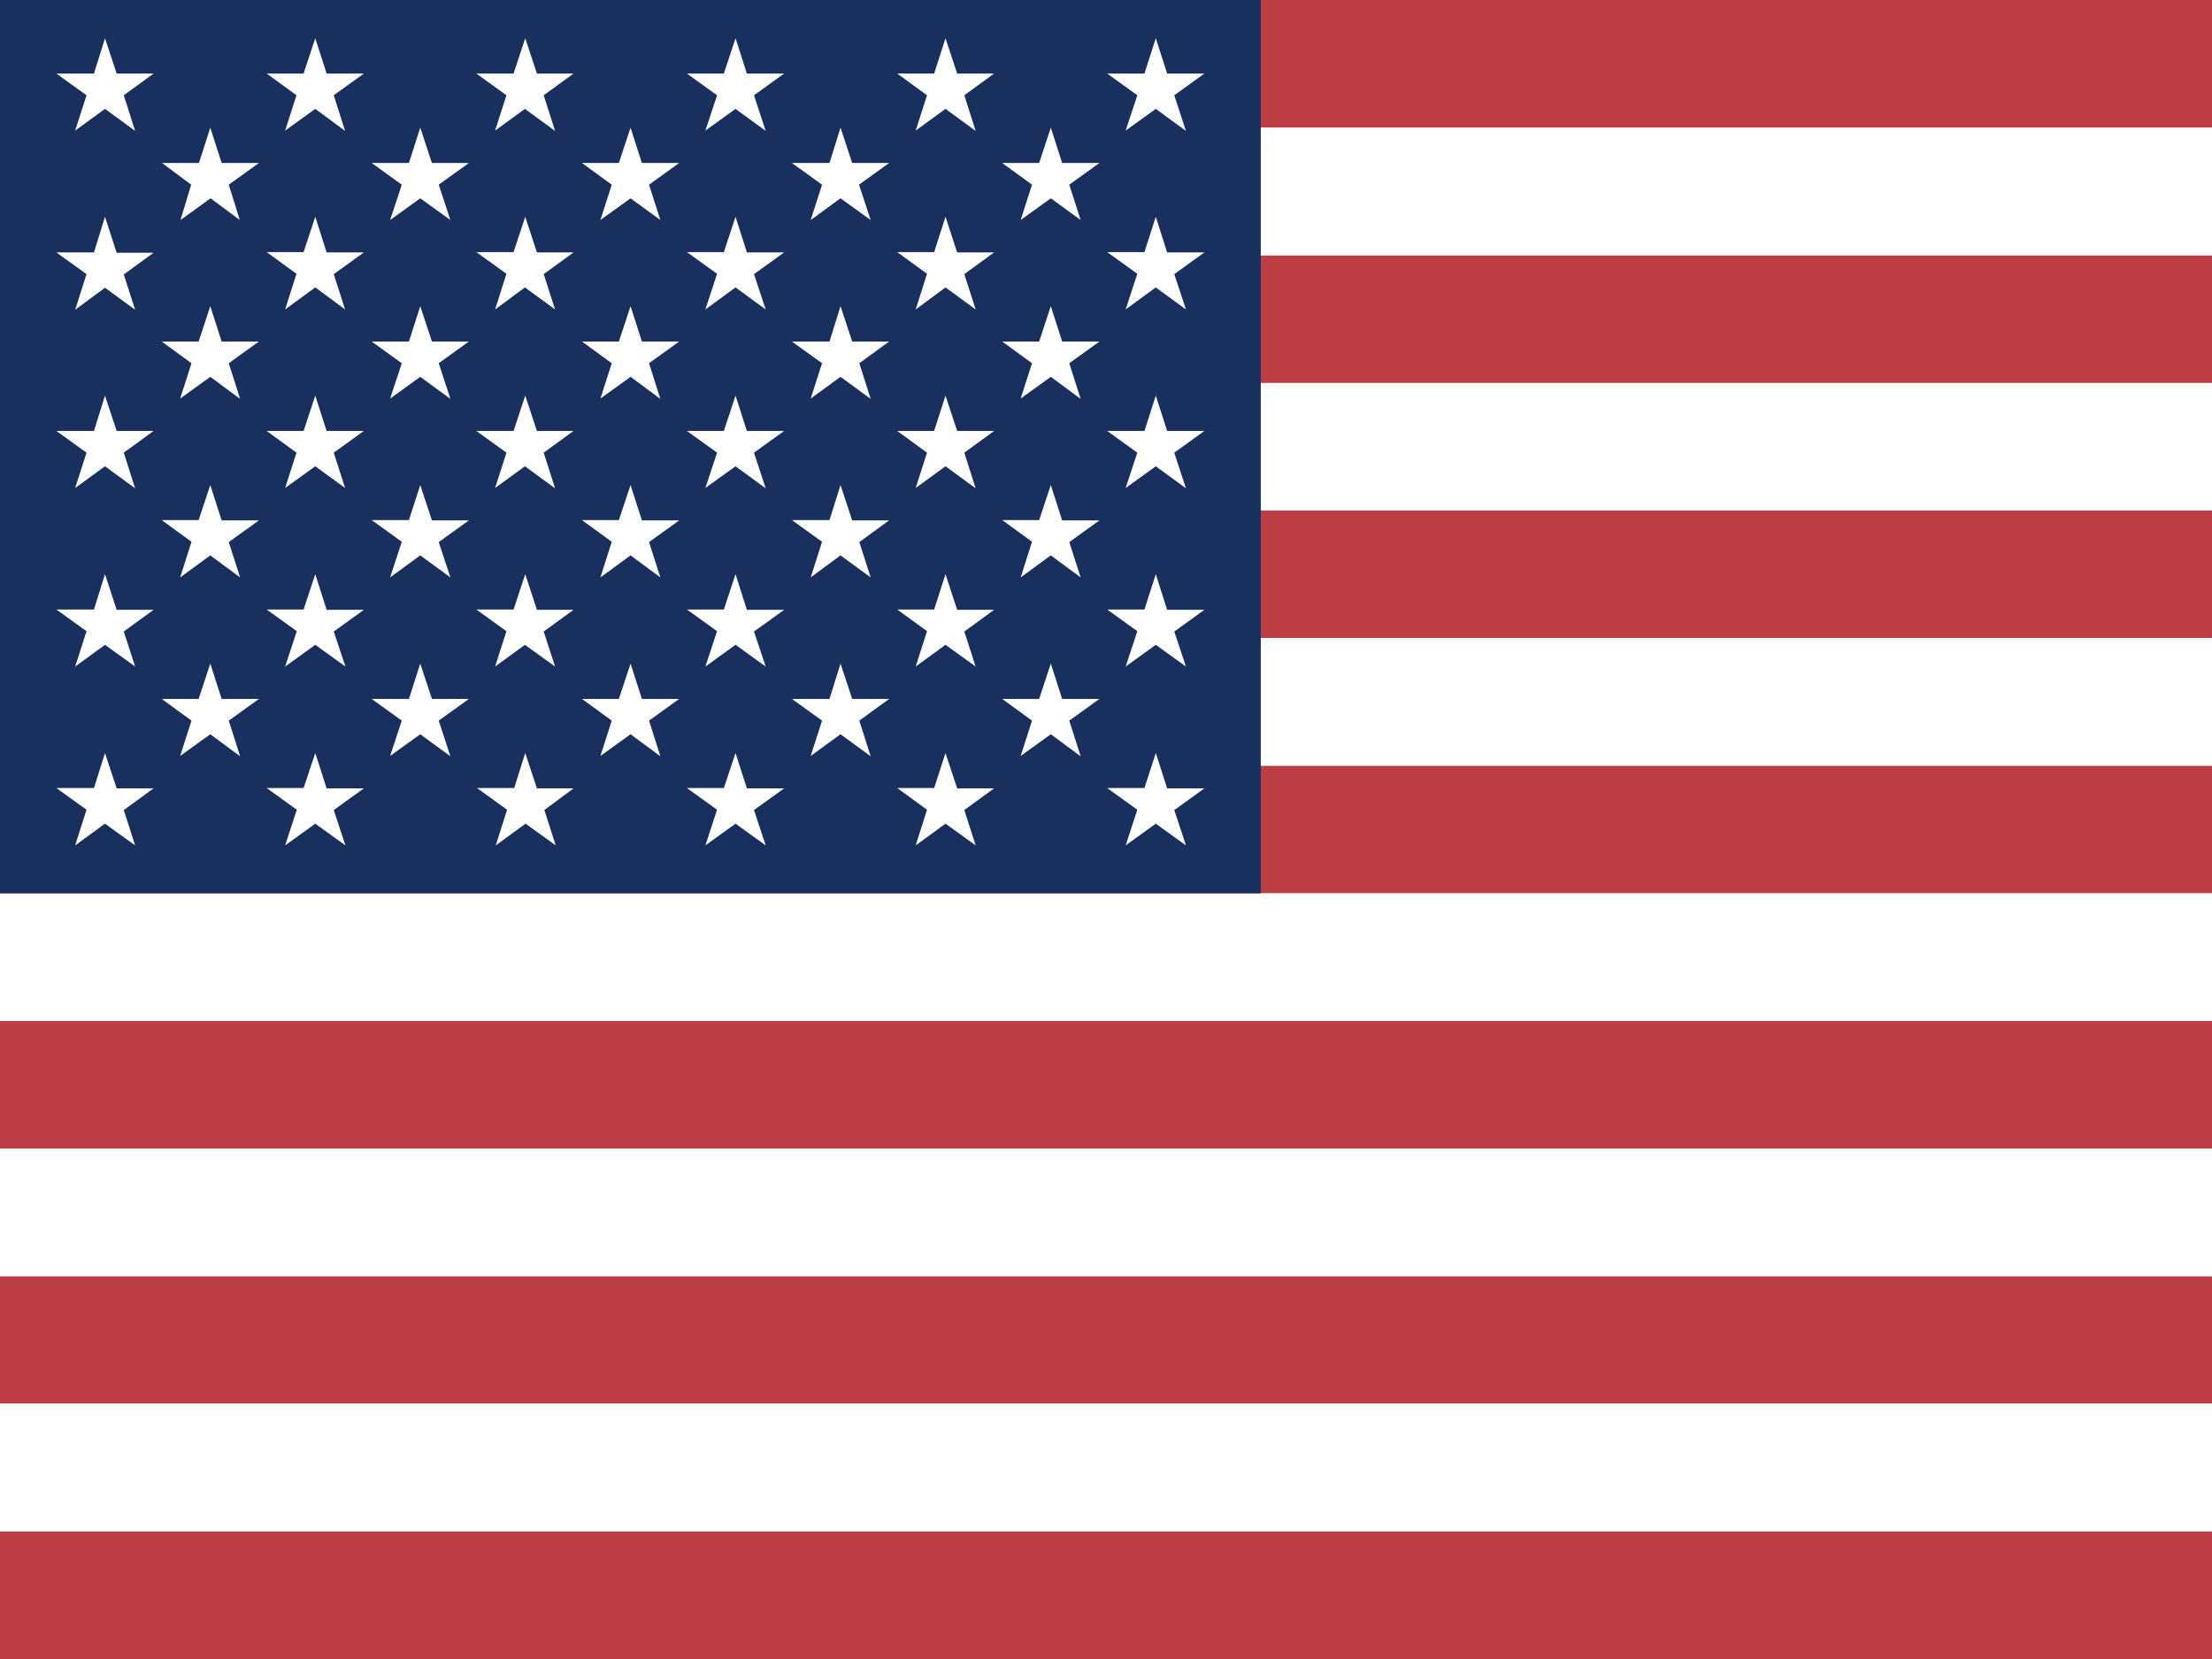
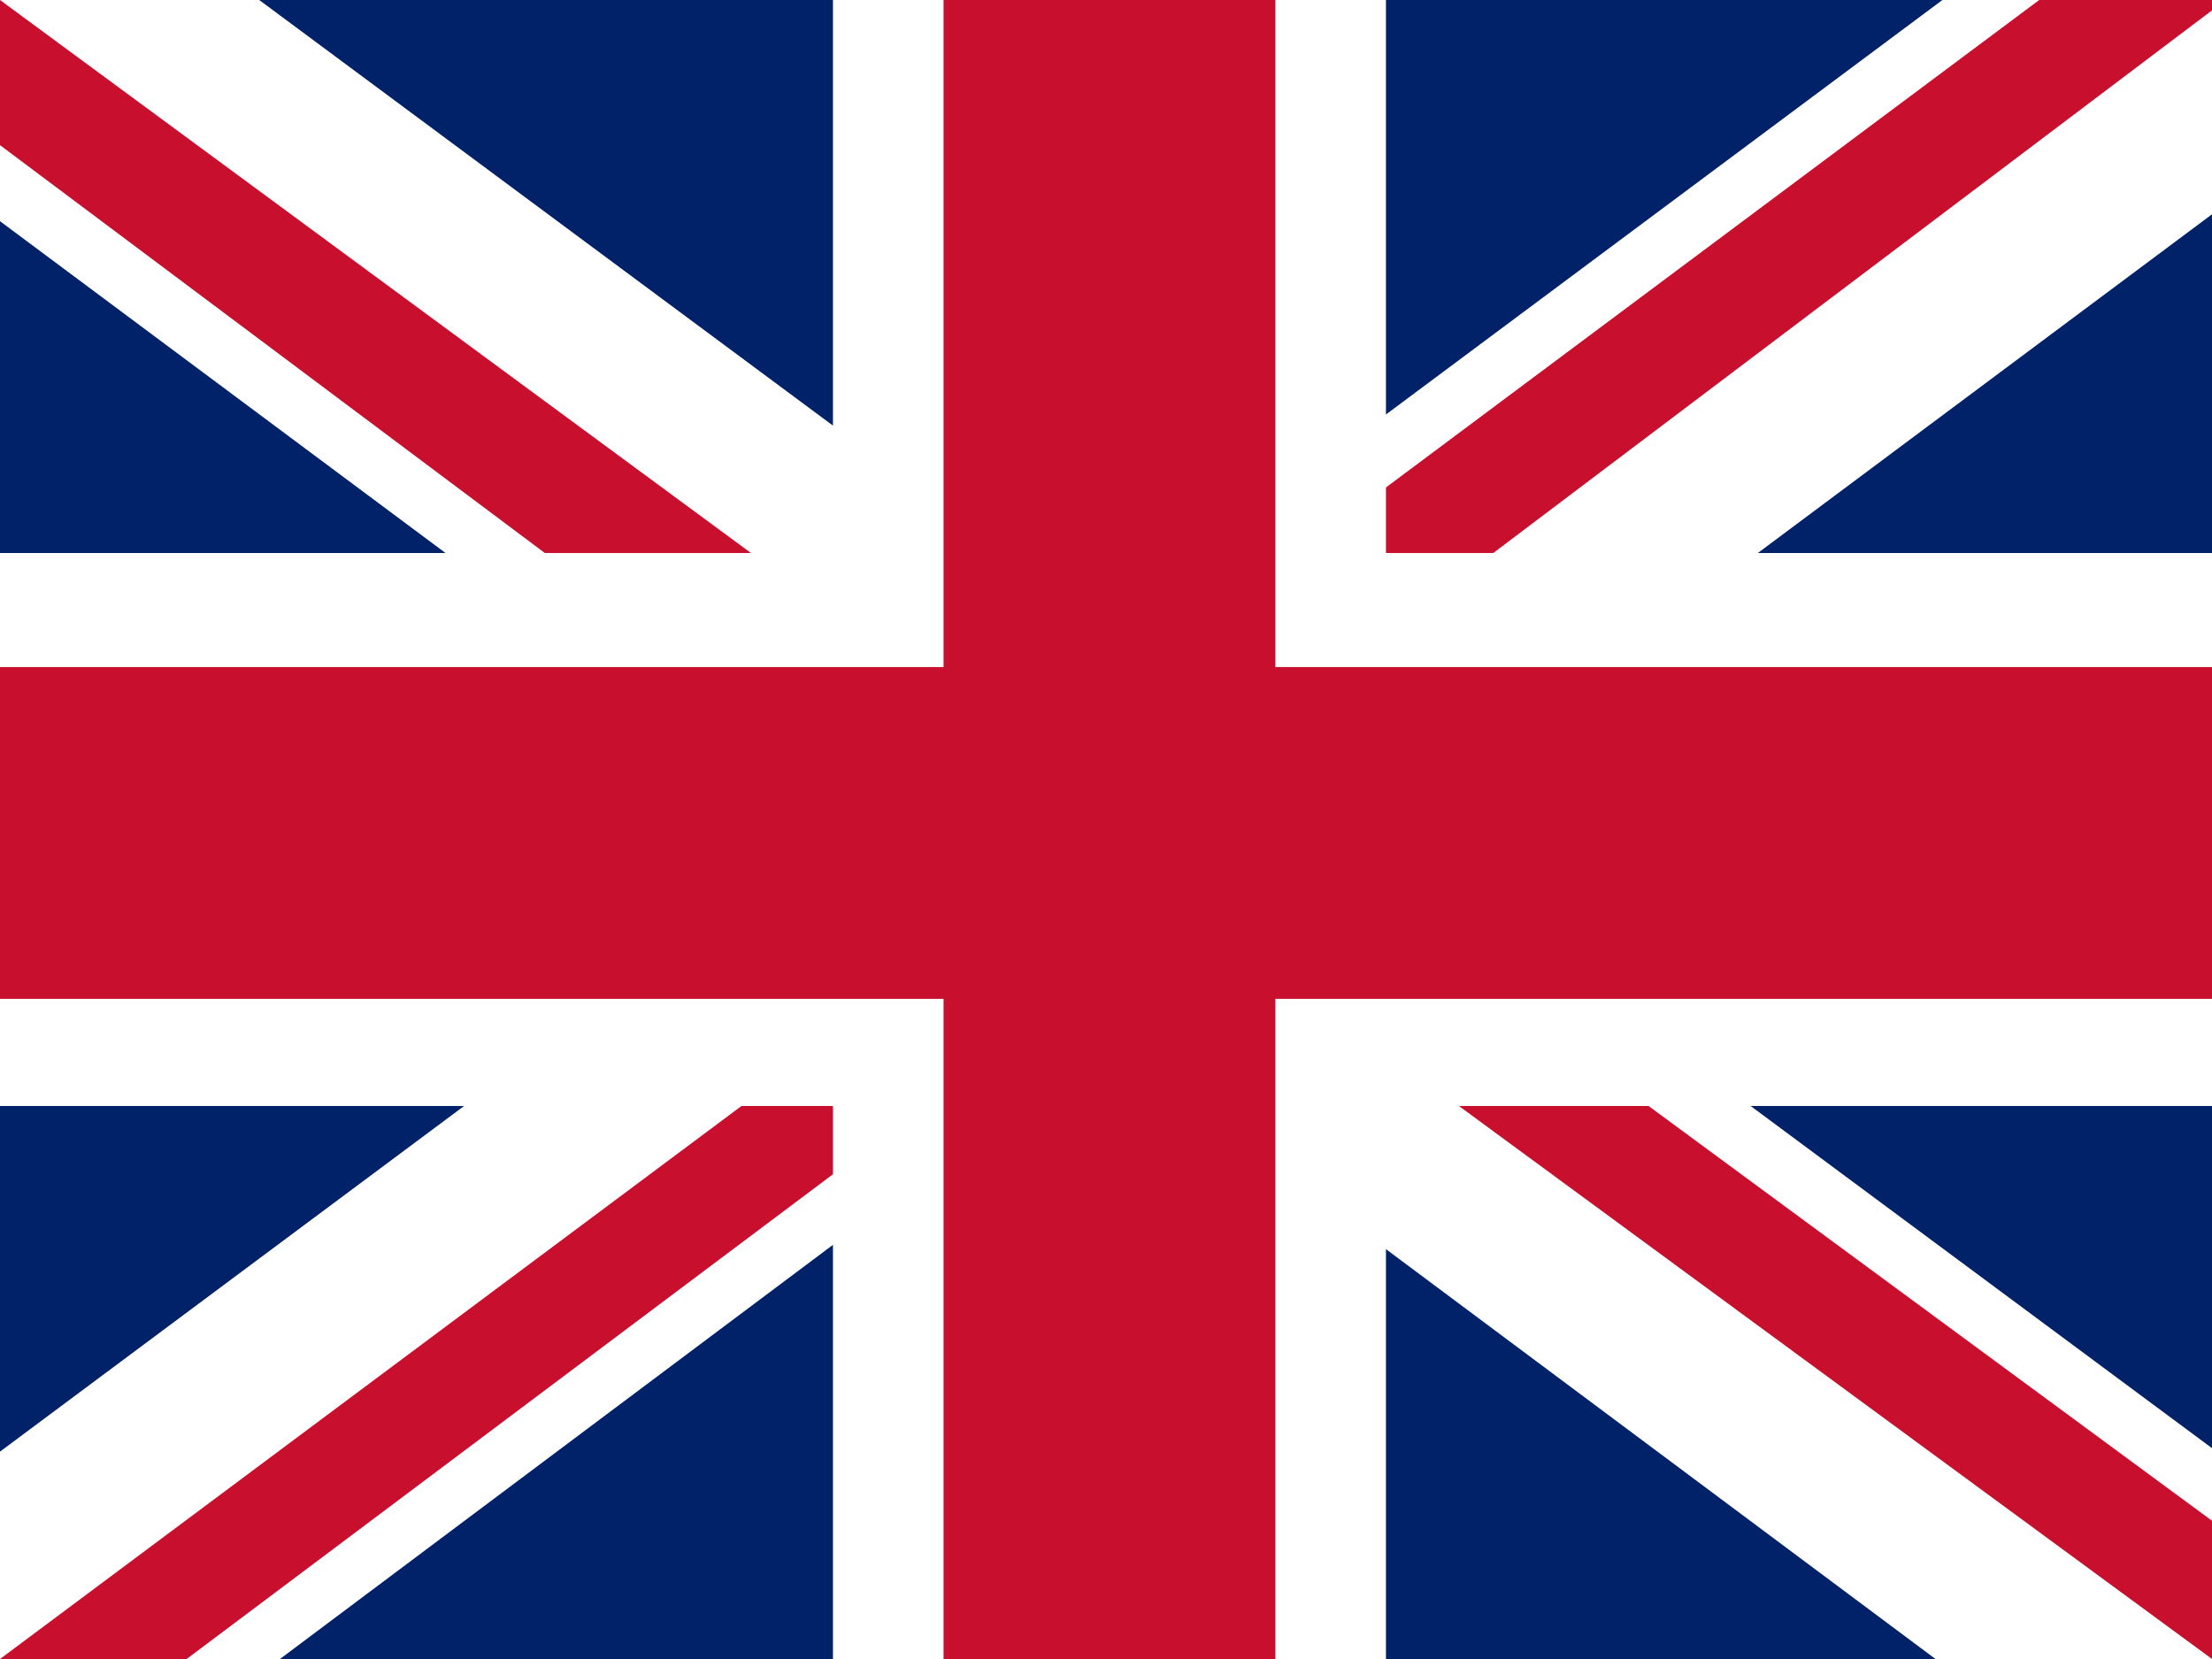
- <svg xmlns="http://www.w3.org/2000/svg" id="flag-icon-css-us" viewBox="0 0 640 480">
-   <g fill-rule="evenodd">
-     <g stroke-width="1pt">
-       <path fill="#bd3d44" d="M0 0h972.8v39.4H0zm0 78.8h972.8v39.4H0zm0 78.7h972.8V197H0zm0 78.8h972.8v39.4H0zm0 78.8h972.8v39.4H0zm0 78.7h972.8v39.4H0zm0 78.8h972.8V512H0z" transform="scale(.9375)" />
-       <path fill="#fff" d="M0 39.4h972.8v39.4H0zm0 78.8h972.8v39.3H0zm0 78.7h972.8v39.4H0zm0 78.8h972.8v39.4H0zm0 78.8h972.8v39.4H0zm0 78.7h972.8v39.4H0z" transform="scale(.9375)" />
-     </g>
-     <path fill="#192f5d" d="M0 0h389.1v275.7H0z" transform="scale(.9375)" />
-     <path fill="#fff" d="M32.4 11.8L36 22.7h11.4l-9.2 6.7 3.5 11-9.3-6.8-9.2 6.7 3.5-10.9-9.3-6.7H29zm64.9 0l3.5 10.9h11.5l-9.3 6.7 3.5 11-9.2-6.8-9.3 6.7 3.5-10.9-9.2-6.7h11.4zm64.8 0l3.6 10.9H177l-9.2 6.7 3.5 11-9.3-6.8-9.2 6.7 3.5-10.9-9.3-6.7h11.5zm64.9 0l3.5 10.9H242l-9.3 6.7 3.6 11-9.3-6.8-9.3 6.7 3.6-10.9-9.3-6.7h11.4zm64.8 0l3.6 10.9h11.4l-9.2 6.7 3.5 11-9.3-6.8-9.2 6.7 3.5-10.9-9.2-6.7h11.4zm64.9 0l3.5 10.9h11.5l-9.3 6.7 3.6 11-9.3-6.8-9.3 6.7 3.6-10.9-9.3-6.7h11.5zM64.9 39.4l3.5 10.9h11.5L70.6 57 74 67.9l-9-6.7-9.3 6.7L59 57l-9-6.7h11.4zm64.8 0l3.6 10.9h11.4l-9.3 6.7 3.6 10.9-9.3-6.7-9.3 6.7L124 57l-9.3-6.7h11.5zm64.9 0l3.5 10.9h11.5l-9.3 6.7 3.5 10.9-9.2-6.7-9.3 6.7 3.5-10.9-9.2-6.7H191zm64.8 0l3.6 10.9h11.4l-9.3 6.7 3.6 10.9-9.3-6.7-9.2 6.7 3.5-10.9-9.3-6.7H256zm64.9 0l3.5 10.9h11.5L330 57l3.5 10.9-9.2-6.7-9.3 6.7 3.5-10.9-9.2-6.7h11.4zM32.4 66.9L36 78h11.4l-9.2 6.7 3.5 10.9-9.3-6.8-9.2 6.8 3.5-11-9.3-6.7H29zm64.9 0l3.5 11h11.5l-9.3 6.7 3.5 10.9-9.2-6.8-9.3 6.8 3.5-11-9.2-6.7h11.4zm64.8 0l3.6 11H177l-9.2 6.7 3.5 10.9-9.3-6.8-9.2 6.8 3.5-11-9.3-6.7h11.5zm64.9 0l3.5 11H242l-9.3 6.7 3.6 10.9-9.3-6.8-9.3 6.8 3.6-11-9.3-6.7h11.4zm64.8 0l3.6 11h11.4l-9.2 6.7 3.5 10.9-9.3-6.8-9.2 6.8 3.5-11-9.2-6.7h11.4zm64.9 0l3.5 11h11.5l-9.3 6.7 3.6 10.9-9.3-6.8-9.3 6.8 3.6-11-9.3-6.7h11.5zM64.9 94.5l3.5 10.9h11.5l-9.3 6.7 3.5 11-9.2-6.8-9.3 6.7 3.5-10.9-9.2-6.7h11.4zm64.8 0l3.6 10.9h11.4l-9.3 6.7 3.6 11-9.3-6.8-9.3 6.7 3.6-10.9-9.3-6.7h11.5zm64.9 0l3.5 10.9h11.5l-9.3 6.7 3.5 11-9.2-6.8-9.3 6.7 3.5-10.9-9.2-6.7H191zm64.8 0l3.6 10.9h11.4l-9.2 6.7 3.5 11-9.3-6.8-9.2 6.7 3.5-10.9-9.3-6.7H256zm64.9 0l3.5 10.9h11.5l-9.3 6.7 3.5 11-9.2-6.8-9.3 6.7 3.5-10.9-9.2-6.7h11.4zM32.4 122.1L36 133h11.4l-9.2 6.7 3.5 11-9.3-6.8-9.2 6.7 3.5-10.9-9.3-6.7H29zm64.9 0l3.5 10.9h11.5l-9.3 6.7 3.5 10.9-9.2-6.7-9.3 6.7 3.5-10.9-9.2-6.7h11.4zm64.8 0l3.6 10.9H177l-9.2 6.7 3.5 11-9.3-6.8-9.2 6.7 3.5-10.9-9.3-6.7h11.5zm64.9 0l3.5 10.9H242l-9.3 6.7 3.6 11-9.3-6.8-9.3 6.7 3.6-10.9-9.3-6.7h11.4zm64.8 0l3.6 10.9h11.4l-9.2 6.7 3.5 11-9.3-6.8-9.2 6.7 3.5-10.9-9.2-6.7h11.4zm64.9 0l3.5 10.9h11.5l-9.3 6.7 3.6 11-9.3-6.8-9.3 6.7 3.6-10.9-9.3-6.7h11.5zM64.9 149.7l3.5 10.9h11.5l-9.3 6.7 3.5 10.9-9.2-6.8-9.3 6.8 3.5-11-9.2-6.7h11.4zm64.8 0l3.6 10.9h11.4l-9.3 6.7 3.6 10.9-9.3-6.8-9.3 6.8 3.6-11-9.3-6.7h11.5zm64.9 0l3.5 10.9h11.5l-9.3 6.7 3.5 10.9-9.2-6.8-9.3 6.8 3.5-11-9.2-6.7H191zm64.8 0l3.6 10.9h11.4l-9.2 6.7 3.5 10.9-9.3-6.8-9.2 6.8 3.5-11-9.3-6.7H256zm64.9 0l3.5 10.9h11.5l-9.3 6.7 3.5 10.9-9.2-6.8-9.3 6.8 3.5-11-9.2-6.7h11.4zM32.4 177.2l3.6 11h11.4l-9.2 6.7 3.5 10.8-9.3-6.7-9.2 6.7 3.5-10.9-9.3-6.7H29zm64.9 0l3.5 11h11.5l-9.3 6.7 3.6 10.8-9.3-6.7-9.3 6.7 3.6-10.9-9.3-6.7h11.4zm64.8 0l3.6 11H177l-9.2 6.7 3.5 10.8-9.3-6.7-9.2 6.7 3.5-10.9-9.3-6.7h11.5zm64.9 0l3.5 11H242l-9.3 6.7 3.6 10.8-9.3-6.7-9.3 6.7 3.6-10.9-9.3-6.7h11.4zm64.8 0l3.6 11h11.4l-9.2 6.7 3.5 10.8-9.3-6.7-9.2 6.7 3.5-10.9-9.2-6.7h11.4zm64.9 0l3.5 11h11.5l-9.3 6.7 3.6 10.8-9.3-6.7-9.3 6.7 3.6-10.9-9.3-6.7h11.5zM64.9 204.8l3.5 10.9h11.5l-9.3 6.7 3.5 11-9.2-6.8-9.3 6.7 3.5-10.9-9.2-6.7h11.4zm64.8 0l3.6 10.9h11.4l-9.3 6.7 3.6 11-9.3-6.8-9.3 6.7 3.6-10.9-9.3-6.7h11.5zm64.9 0l3.5 10.9h11.5l-9.3 6.7 3.5 11-9.2-6.8-9.3 6.7 3.5-10.9-9.2-6.7H191zm64.8 0l3.6 10.9h11.4l-9.2 6.7 3.5 11-9.3-6.8-9.2 6.7 3.5-10.9-9.3-6.7H256zm64.9 0l3.5 10.9h11.5l-9.3 6.7 3.5 11-9.2-6.8-9.3 6.7 3.5-10.9-9.2-6.7h11.4zM32.4 232.4l3.6 10.9h11.4l-9.2 6.7 3.5 10.9-9.3-6.7-9.2 6.7 3.5-11-9.3-6.7H29zm64.9 0l3.5 10.9h11.5L103 250l3.6 10.9-9.3-6.7-9.3 6.7 3.6-11-9.3-6.7h11.4zm64.8 0l3.6 10.9H177l-9 6.7 3.5 10.9-9.3-6.7-9.2 6.7 3.5-11-9.3-6.7h11.5zm64.9 0l3.5 10.9H242l-9.3 6.7 3.6 10.9-9.3-6.7-9.3 6.7 3.6-11-9.3-6.7h11.4zm64.8 0l3.6 10.9h11.4l-9.2 6.7 3.5 10.9-9.3-6.7-9.2 6.7 3.5-11-9.2-6.7h11.4zm64.9 0l3.5 10.9h11.5l-9.3 6.7 3.6 10.9-9.3-6.7-9.3 6.7 3.6-11-9.3-6.7h11.5z" transform="scale(.9375)" />
-   </g>
+ <svg xmlns="http://www.w3.org/2000/svg" id="flag-icon-css-gb" viewBox="0 0 640 480">
+   <path fill="#012169" d="M0 0h640v480H0z" />
+   <path fill="#FFF" d="M75 0l244 181L562 0h78v62L400 241l240 178v61h-80L320 301 81 480H0v-60l239-178L0 64V0h75z" />
+   <path fill="#C8102E" d="M424 281l216 159v40L369 281h55zm-184 20l6 35L54 480H0l240-179zM640 0v3L391 191l2-44L590 0h50zM0 0l239 176h-60L0 42V0z" />
+   <path fill="#FFF" d="M241 0v480h160V0H241zM0 160v160h640V160H0z" />
+   <path fill="#C8102E" d="M0 193v96h640v-96H0zM273 0v480h96V0h-96z" />
</svg>
